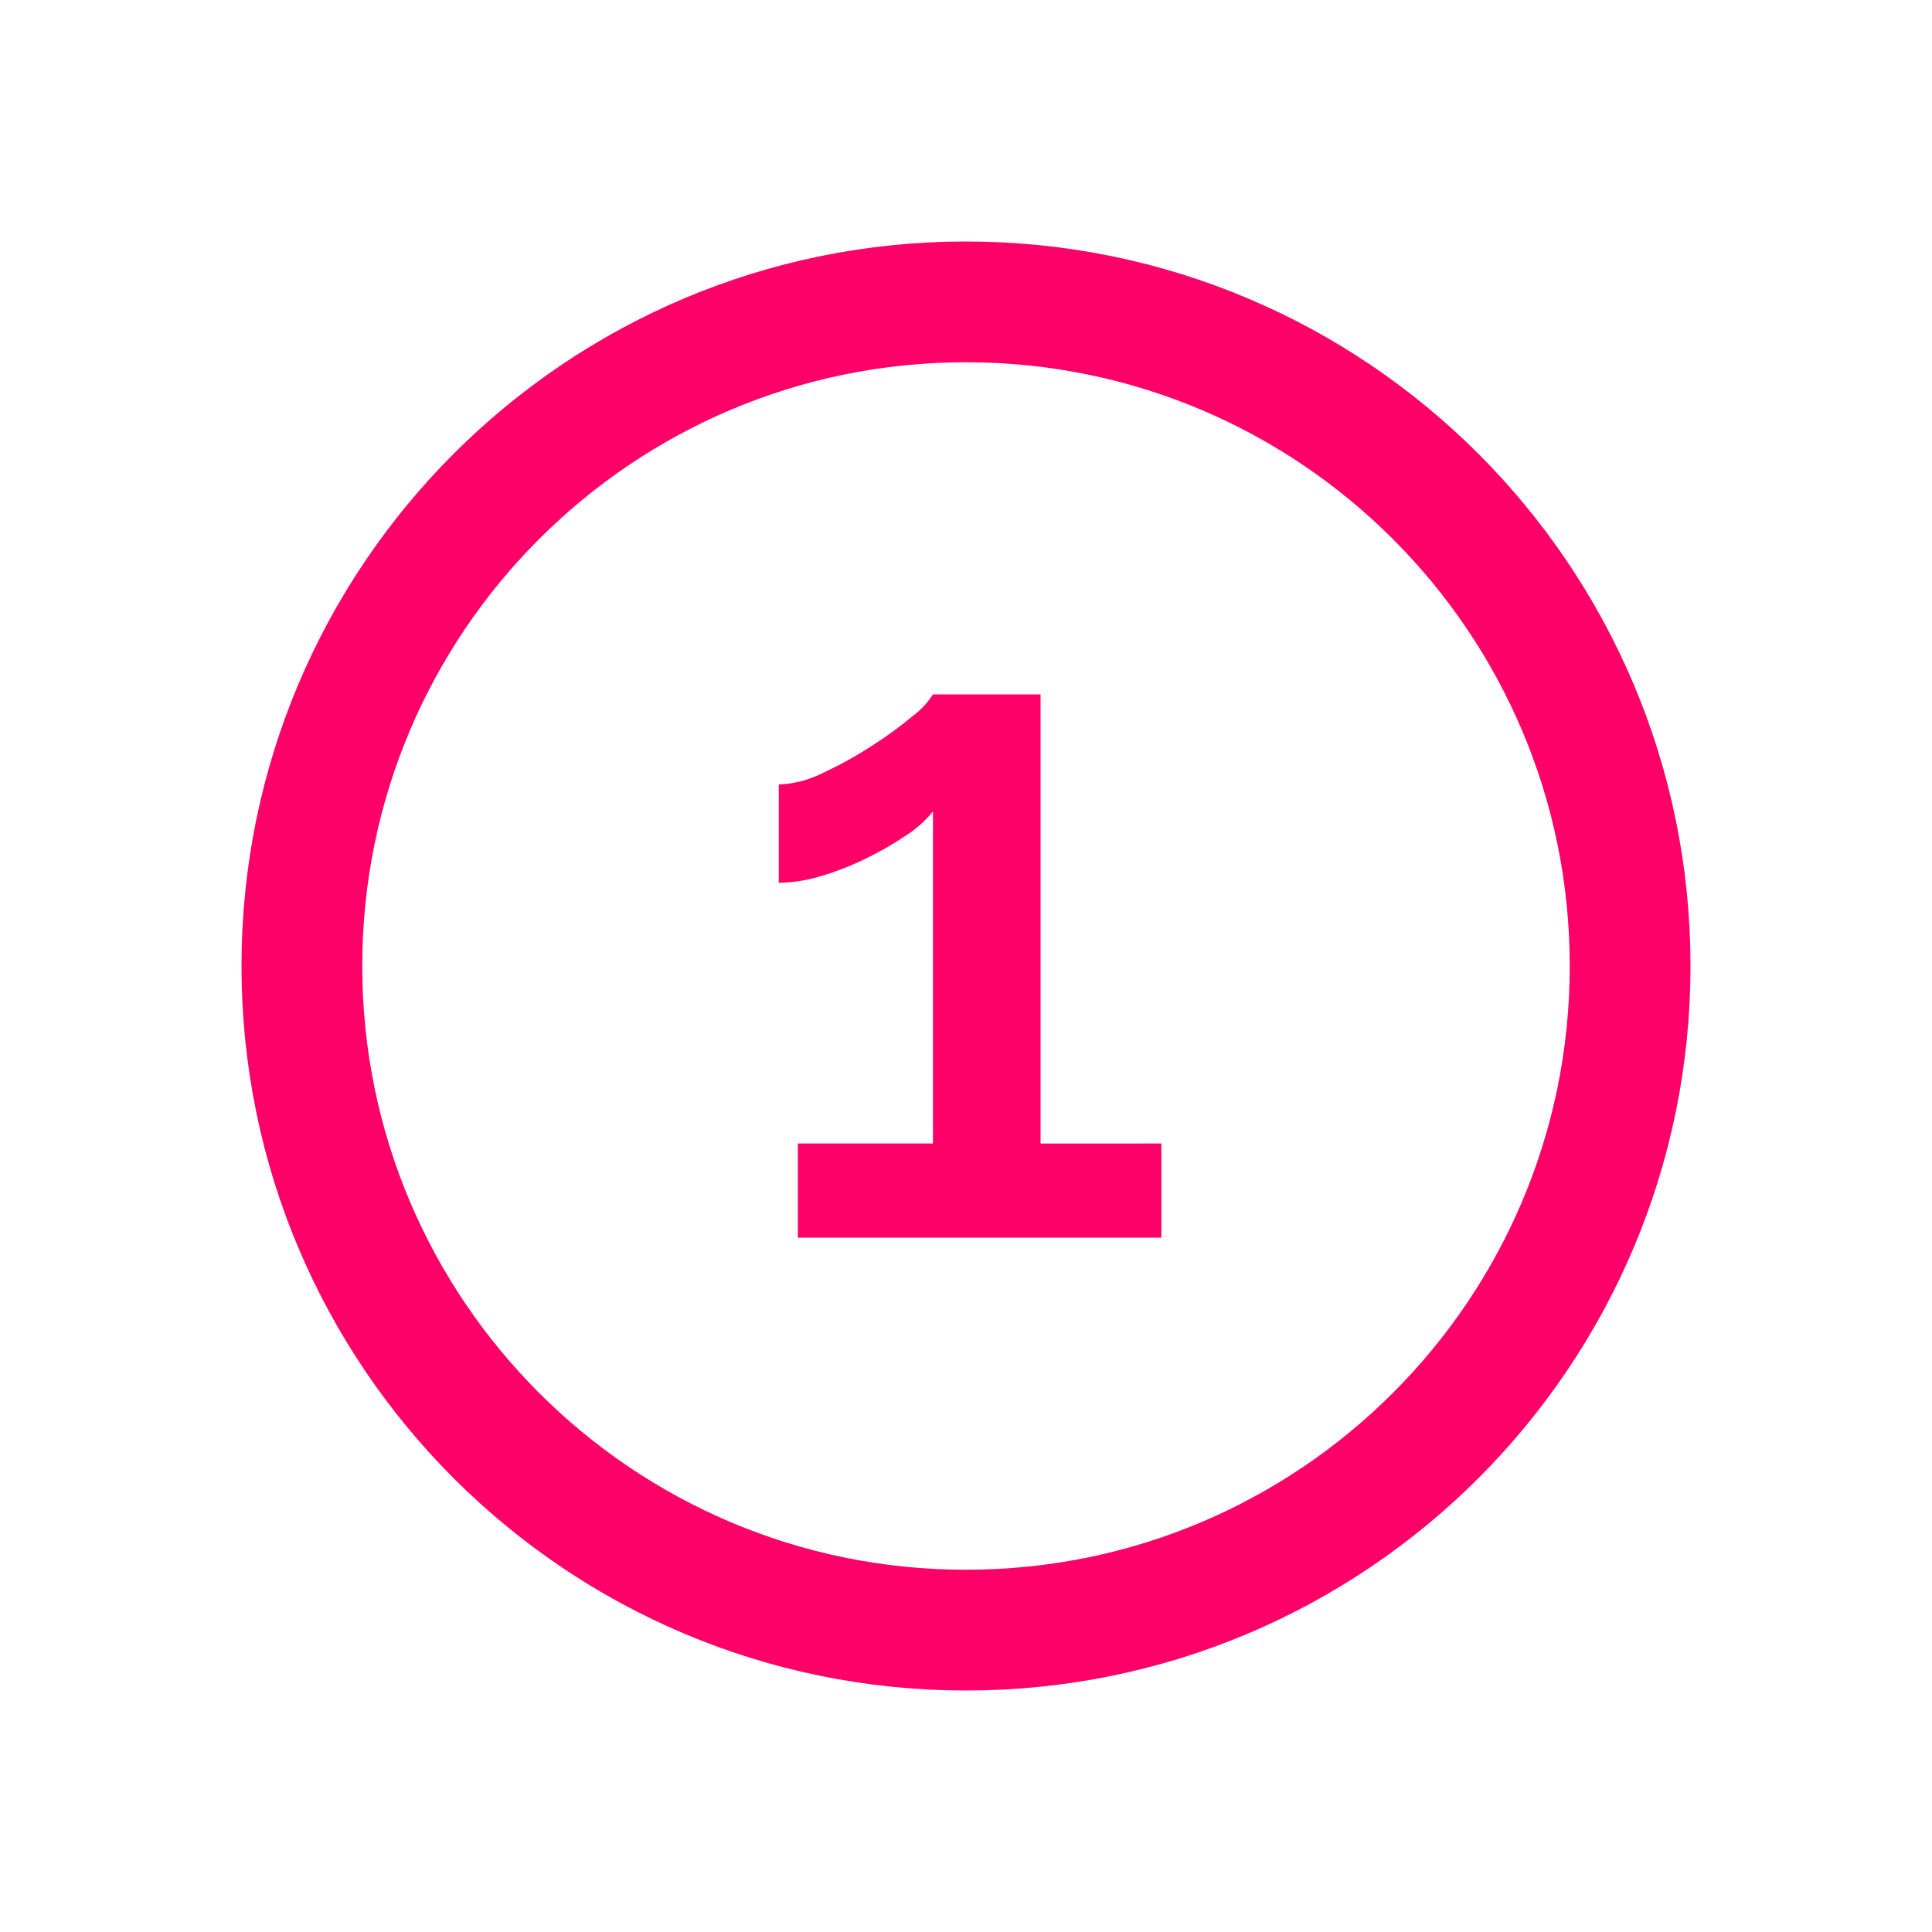
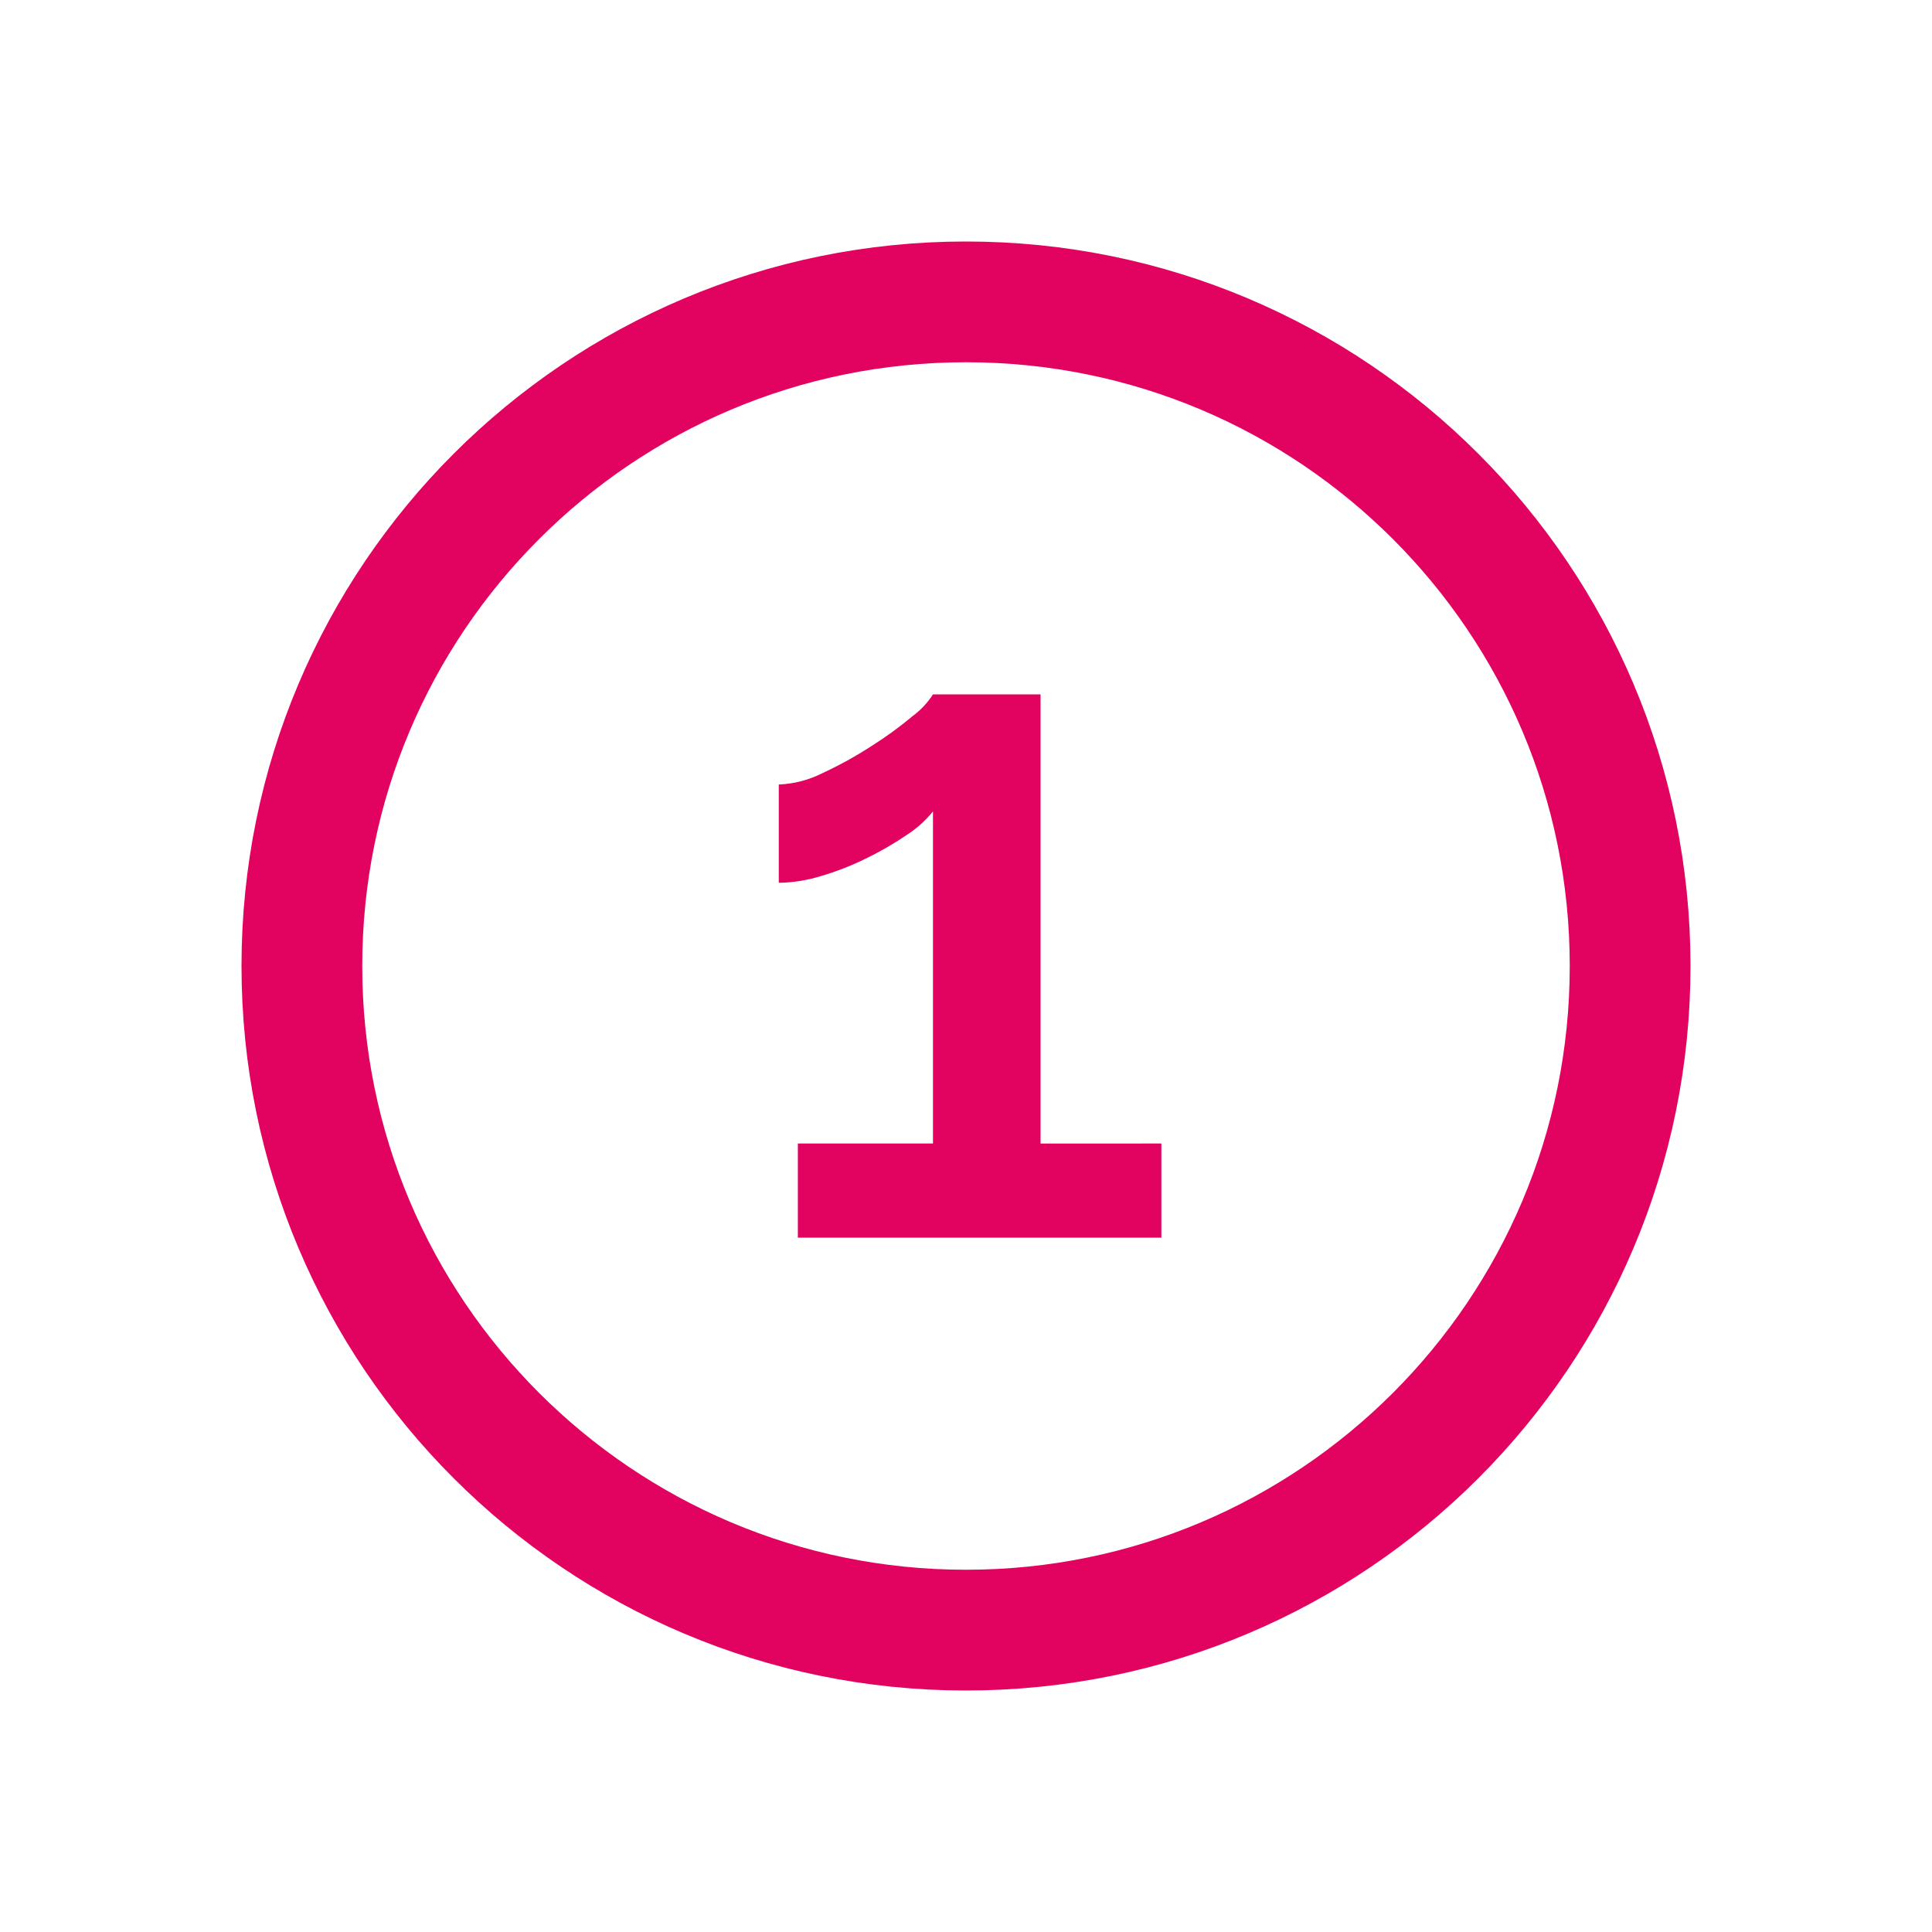
<svg xmlns="http://www.w3.org/2000/svg" id="ic_one" width="32" height="32" viewBox="0 0 32 32">
  <rect id="BG" width="32" height="32" fill="rgba(255,255,255,0)" />
-   <g id="Ellipse_32" data-name="Ellipse 32" transform="translate(4 4)" fill="none" stroke="#ff0069" stroke-width="2">
+   <g id="Ellipse_32" data-name="Ellipse 32" transform="translate(4 4)" fill="none" stroke="#E20360" stroke-width="2">
    <circle cx="12" cy="12" r="12" stroke="none" />
    <circle cx="12" cy="12" r="11" fill="none" />
  </g>
-   <path id="Pfad_3996" data-name="Pfad 3996" d="M6.966-.554v1.56H.945V-.554H3.183v-5.5a1.867,1.867,0,0,1-.441.394,5.348,5.348,0,0,1-.67.386,4.689,4.689,0,0,1-.749.292,2.494,2.494,0,0,1-.694.11V-6.5a1.769,1.769,0,0,0,.725-.189,6.54,6.54,0,0,0,.812-.449,6.3,6.3,0,0,0,.686-.5,1.354,1.354,0,0,0,.331-.355H4.965v7.44Z" transform="translate(12.27 19.494)" fill="#ff0069" />
+   <path id="Pfad_3996" data-name="Pfad 3996" d="M6.966-.554v1.56H.945V-.554H3.183v-5.5a1.867,1.867,0,0,1-.441.394,5.348,5.348,0,0,1-.67.386,4.689,4.689,0,0,1-.749.292,2.494,2.494,0,0,1-.694.11V-6.5a1.769,1.769,0,0,0,.725-.189,6.54,6.54,0,0,0,.812-.449,6.3,6.3,0,0,0,.686-.5,1.354,1.354,0,0,0,.331-.355H4.965v7.44Z" transform="translate(12.27 19.494)" fill="#E20360" />
</svg>
